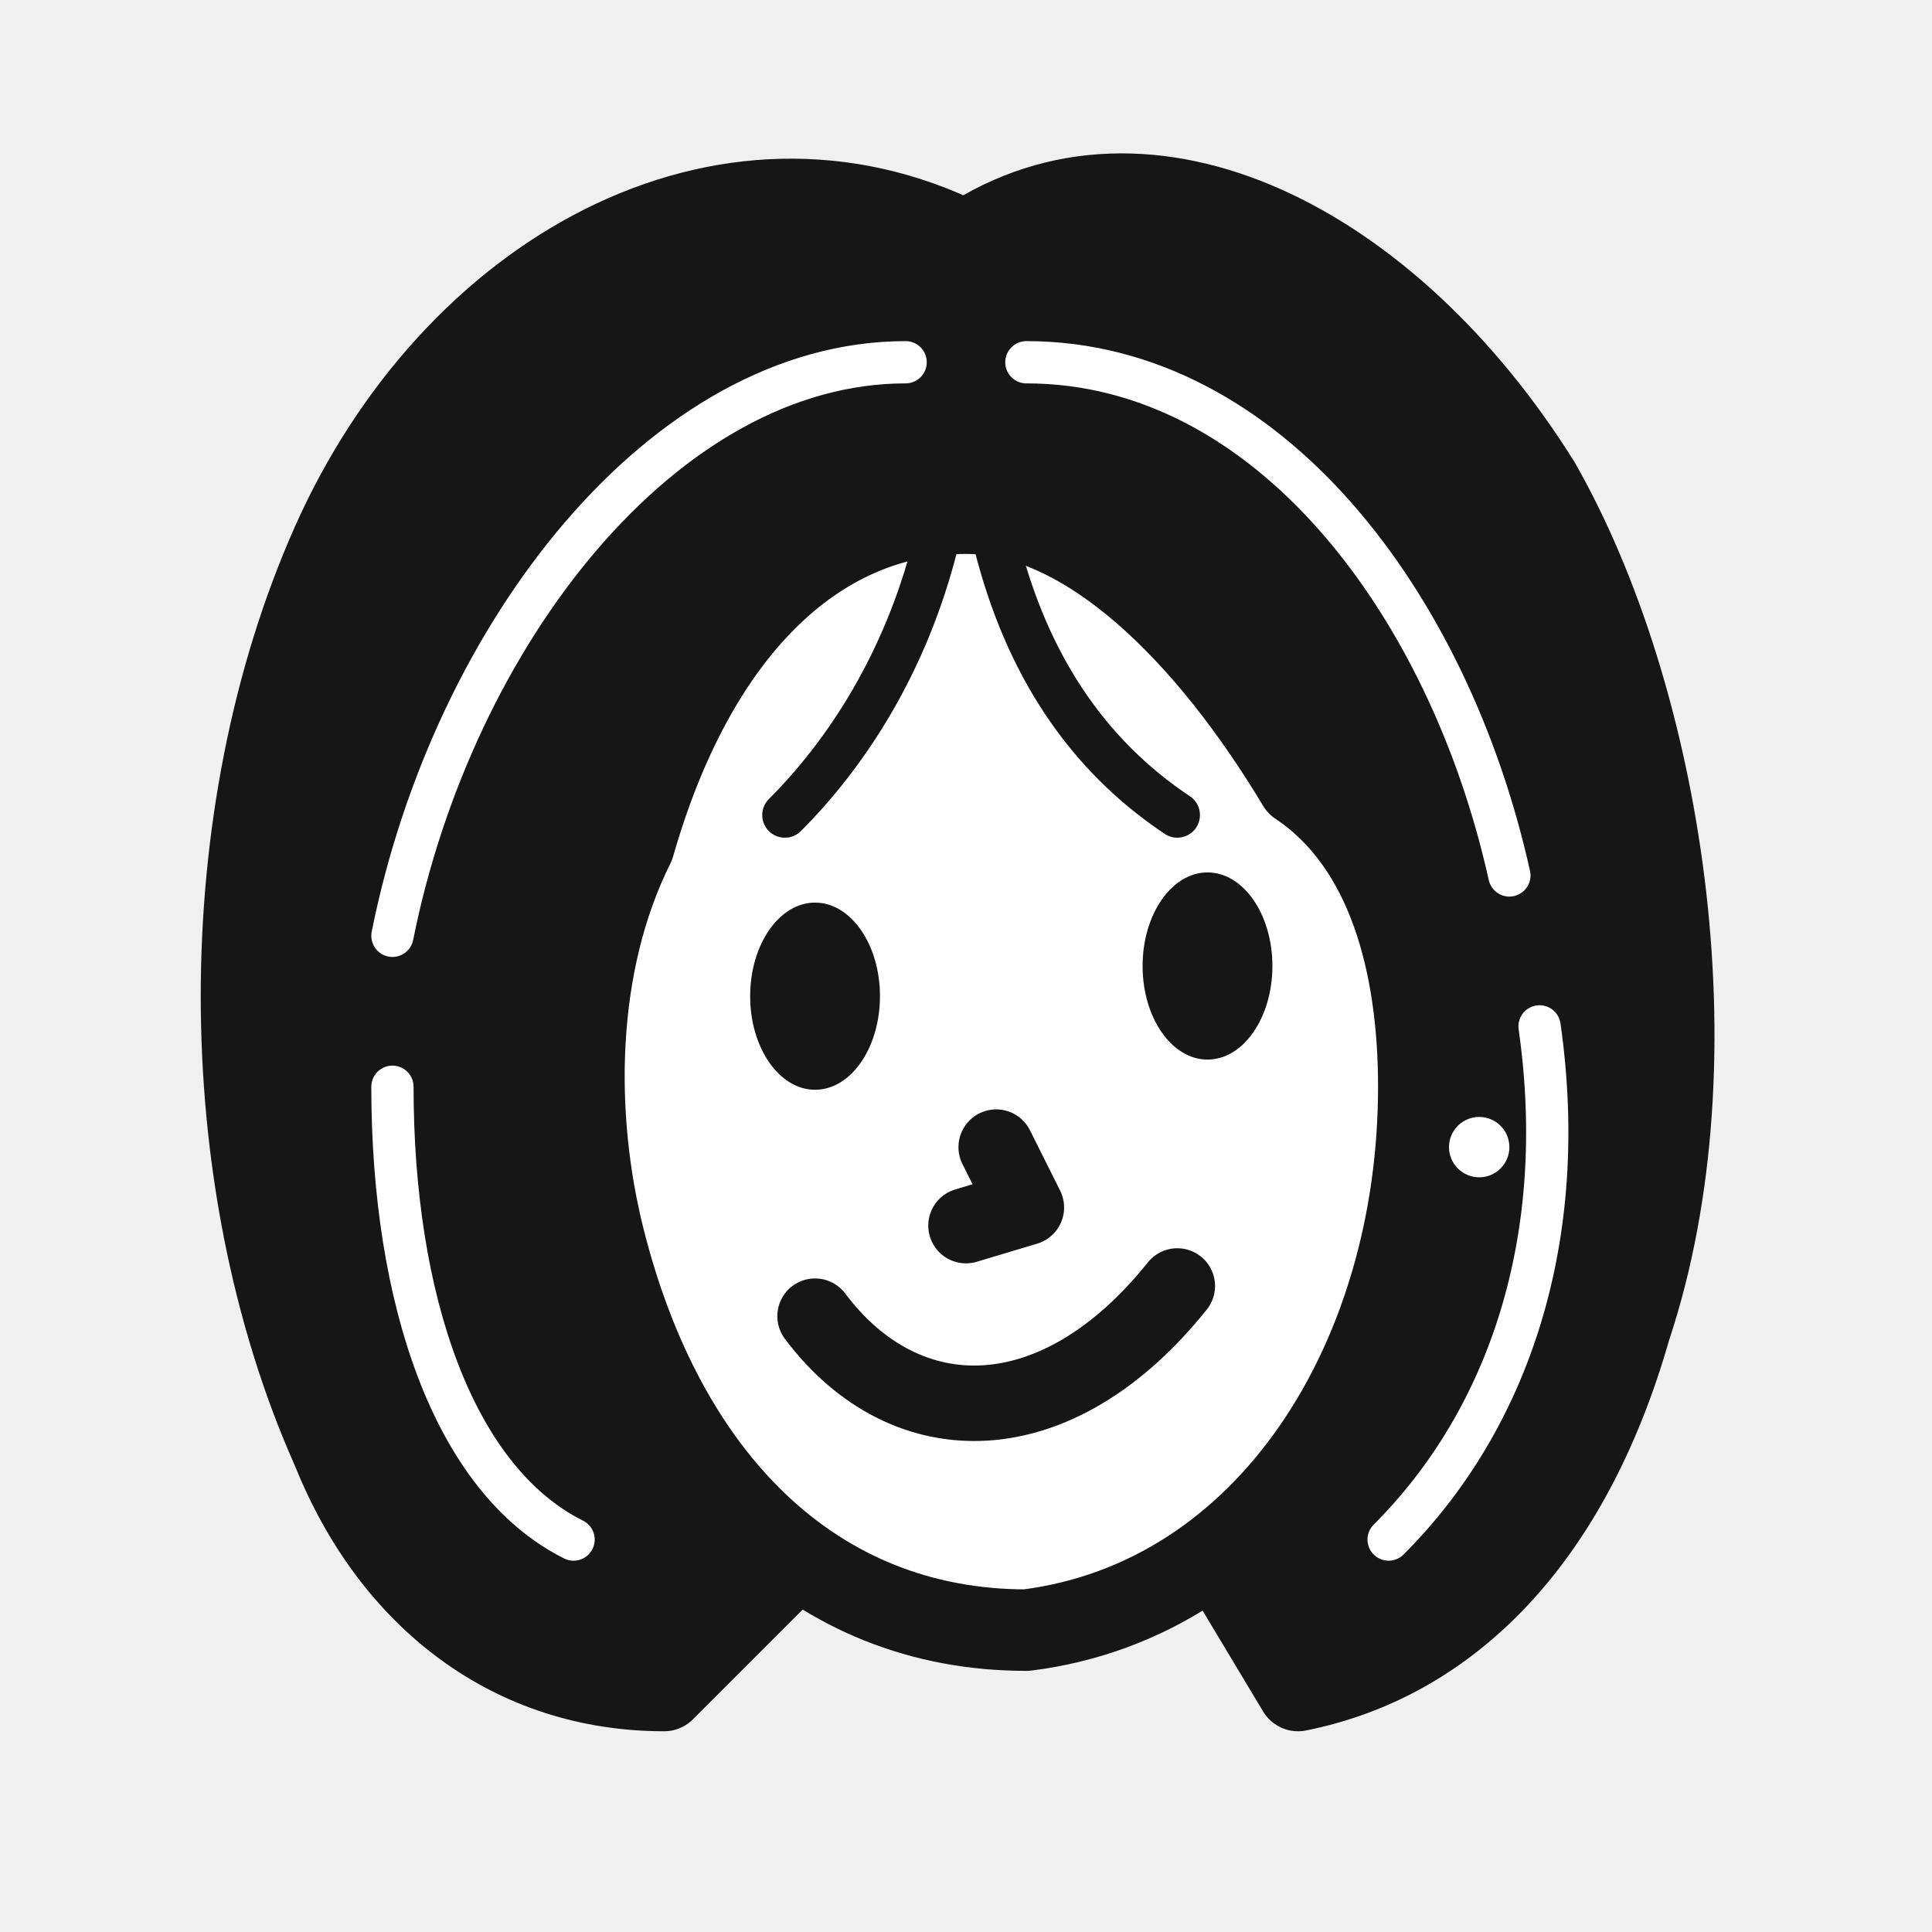
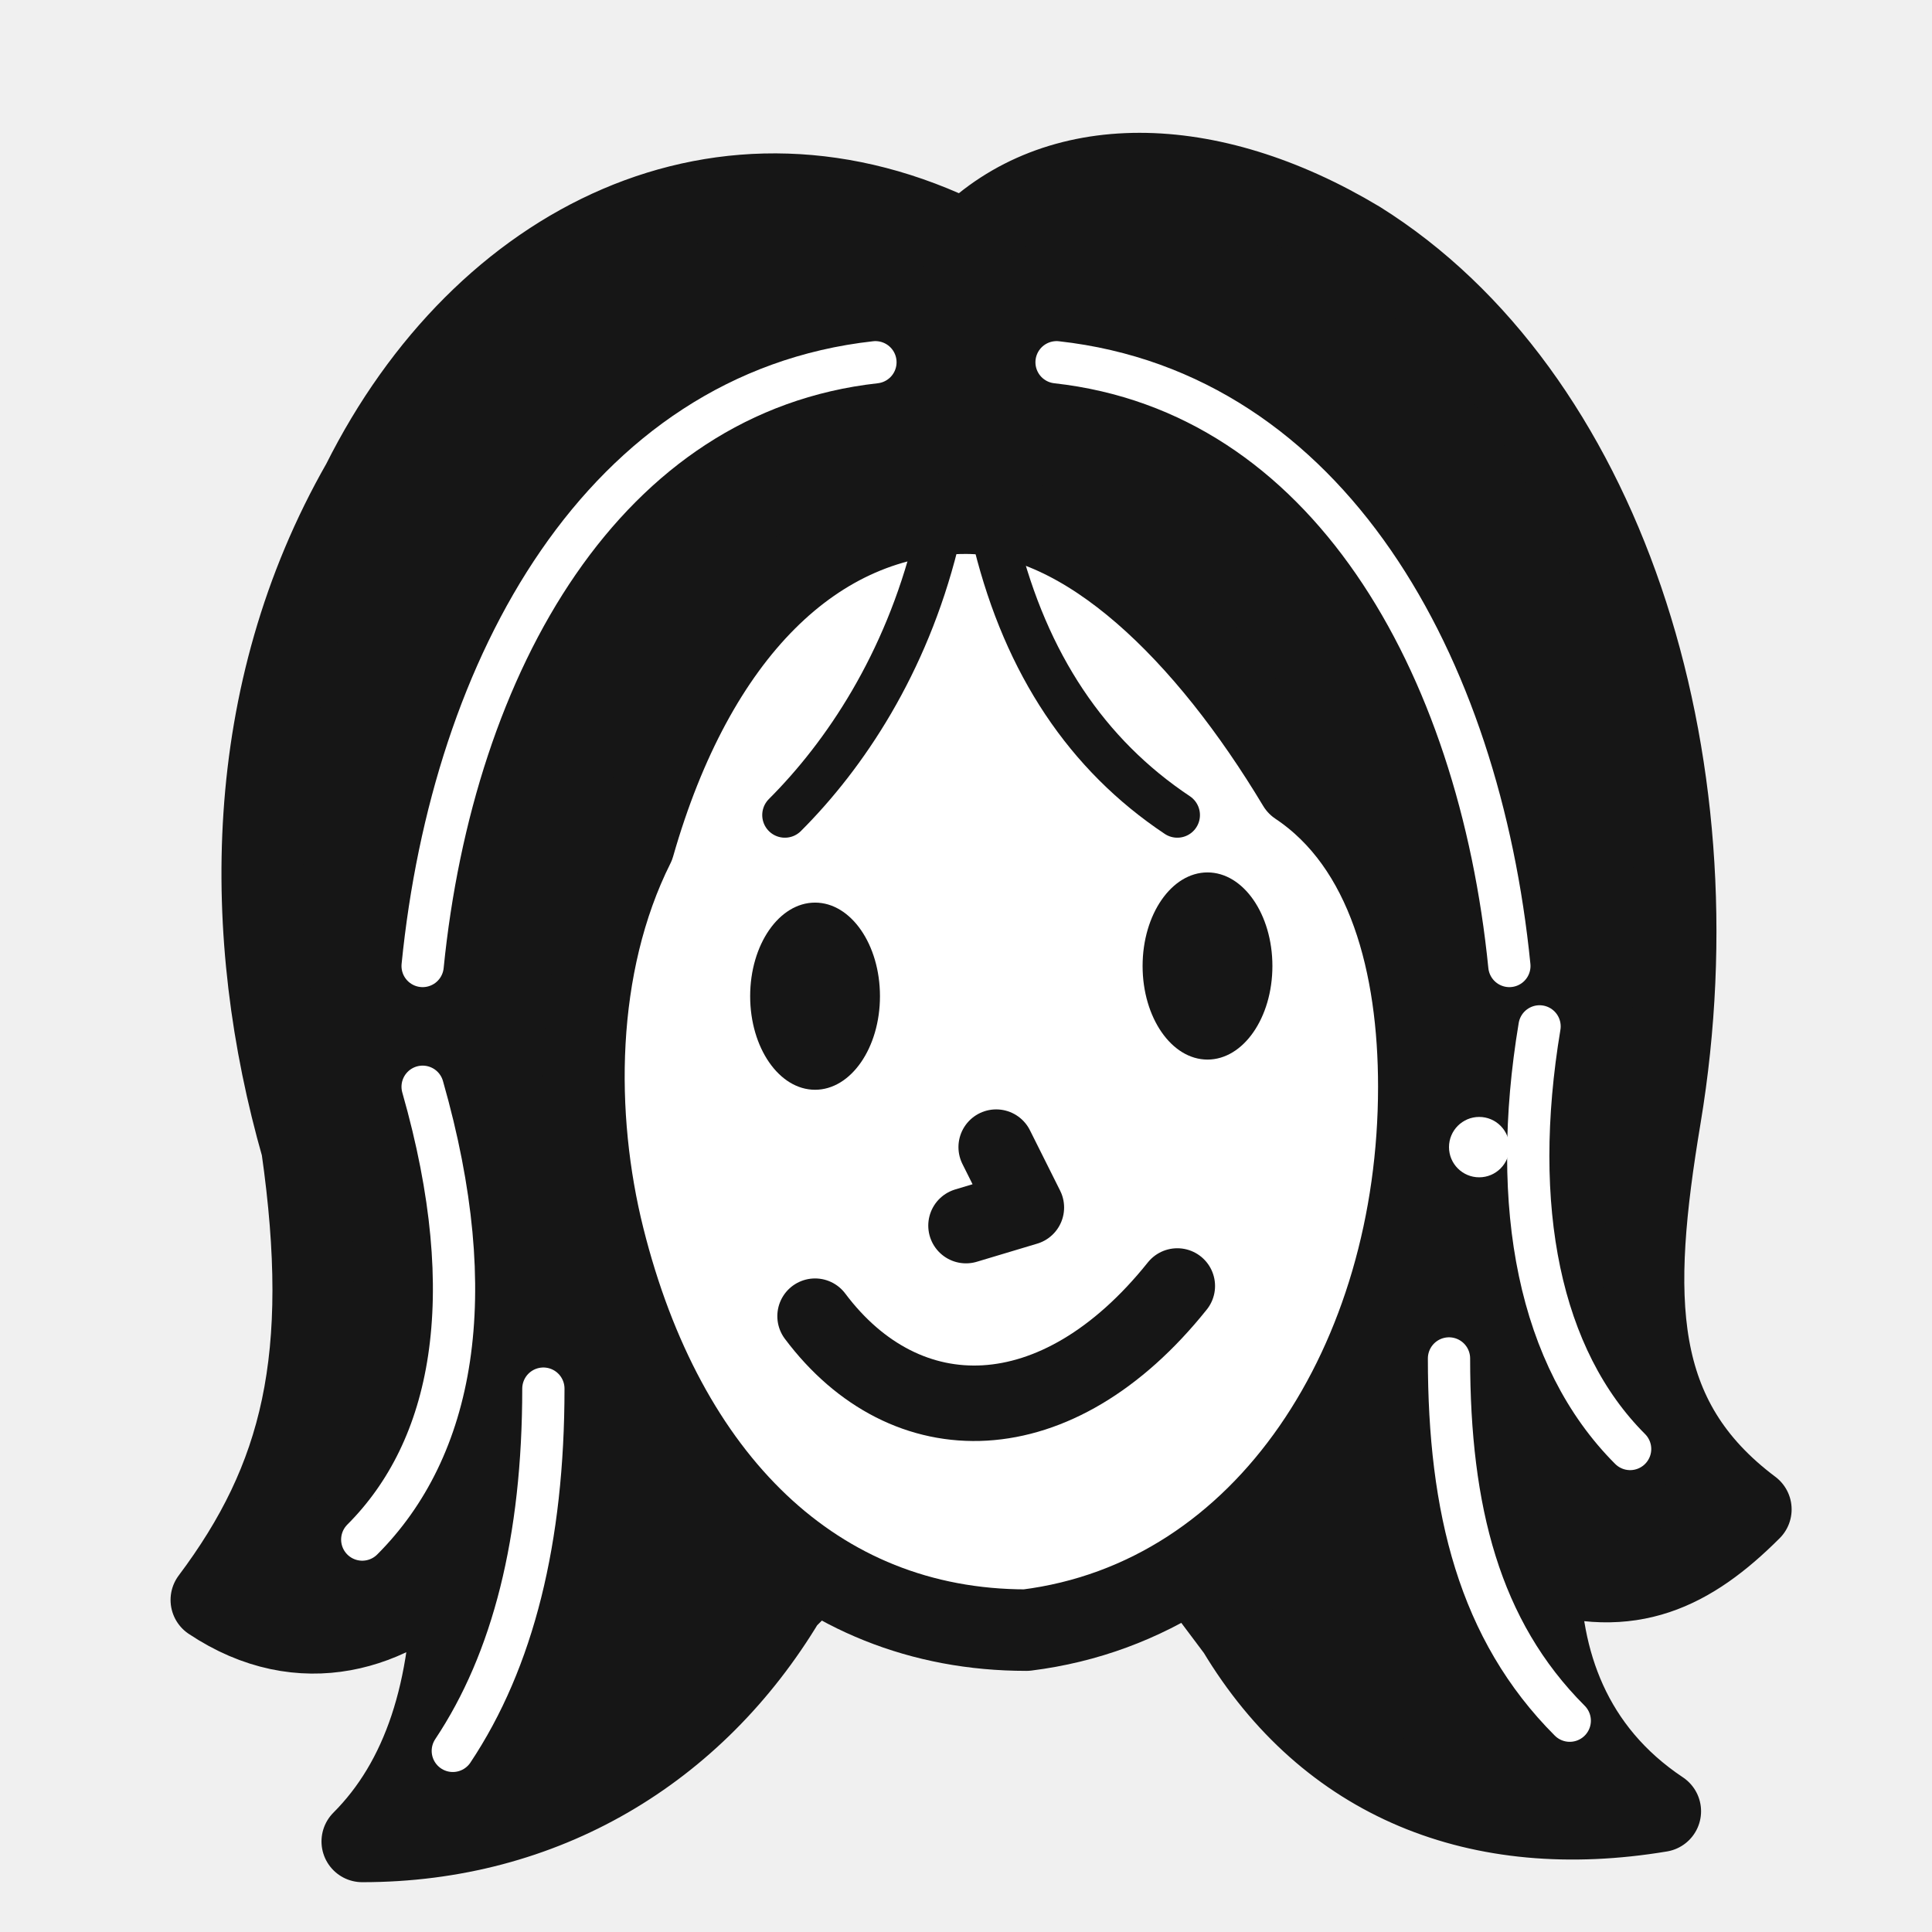
<svg xmlns="http://www.w3.org/2000/svg" viewBox="0 0 64 64">
  <g class="buddy-body" stroke="#161616" stroke-width="2.7" stroke-linecap="round" stroke-linejoin="round">
-     <path d="M32 8C24 4 15 9 11 18 7 27 7 39 11 48c2 5 6 8 11 8l5-5c4 3 9 3 13 0l3 5c5-1 9-5 11-12 3-9 1-21-3-28C46 8 38 4 32 8Z" fill="#161616" />
+     <path d="M32 8C24 4 16 8 12 16 8 23 8 31 10 38c1 7 0 11-3 15 3 2 6 1 8-1 0 4-1 7-3 9 6 0 11-3 14-8l3-3c2 2 6 2 9 0l3 4c3 5 8 7 14 6-3-2-4-5-4-8 3 1 5 0 7-2-4-3-4-7-3-13 2-12-2-24-10-29-5-3-10-3-13 0Z" fill="#161616" />
    <path d="M32 17c-5 0-9 4-11 11-2 4-2 9-1 13 2 8 7 13 14 13 8-1 13-9 13-18 0-4-1-8-4-10-3-5-7-9-11-9Z" fill="#fff" />
-     <path d="M30 12c-8 0-15 9-17 19m21-19c8 0 14 8 16 17m-37 7c0 7 2 13 6 15m32-17c1 7-1 13-5 17" fill="none" stroke="#fff" stroke-width="1.4" />
+     <path d="M29 12c-9 1-14 10-15 20m21-20c9 1 14 10 15 20m-36 4c2 7 1 12-2 15m6-5c0 5-1 9-3 12m36-24c-1 6 0 11 3 14m-6-3c0 5 1 9 4 12" fill="none" stroke="#fff" stroke-width="1.4" />
    <path d="M31 18c-1 4-3 7-5 9m7-9c1 4 3 7 6 9" fill="none" stroke-width="1.5" />
    <g class="buddy-eye buddy-eye-left" fill="#161616" stroke="none">
      <ellipse class="buddy-pupil" cx="27" cy="33" rx="2.15" ry="3.1" />
    </g>
    <g class="buddy-eye buddy-eye-right" fill="#161616" stroke="none">
      <ellipse class="buddy-pupil" cx="40" cy="32" rx="2.15" ry="3.1" />
    </g>
    <path d="m33 38 1 2-2 .6m-5 3c3 4 8 4 12-1" fill="none" stroke-width="2.5" />
    <circle cx="49" cy="38" r="1" fill="#fff" stroke="none" />
  </g>
</svg>
